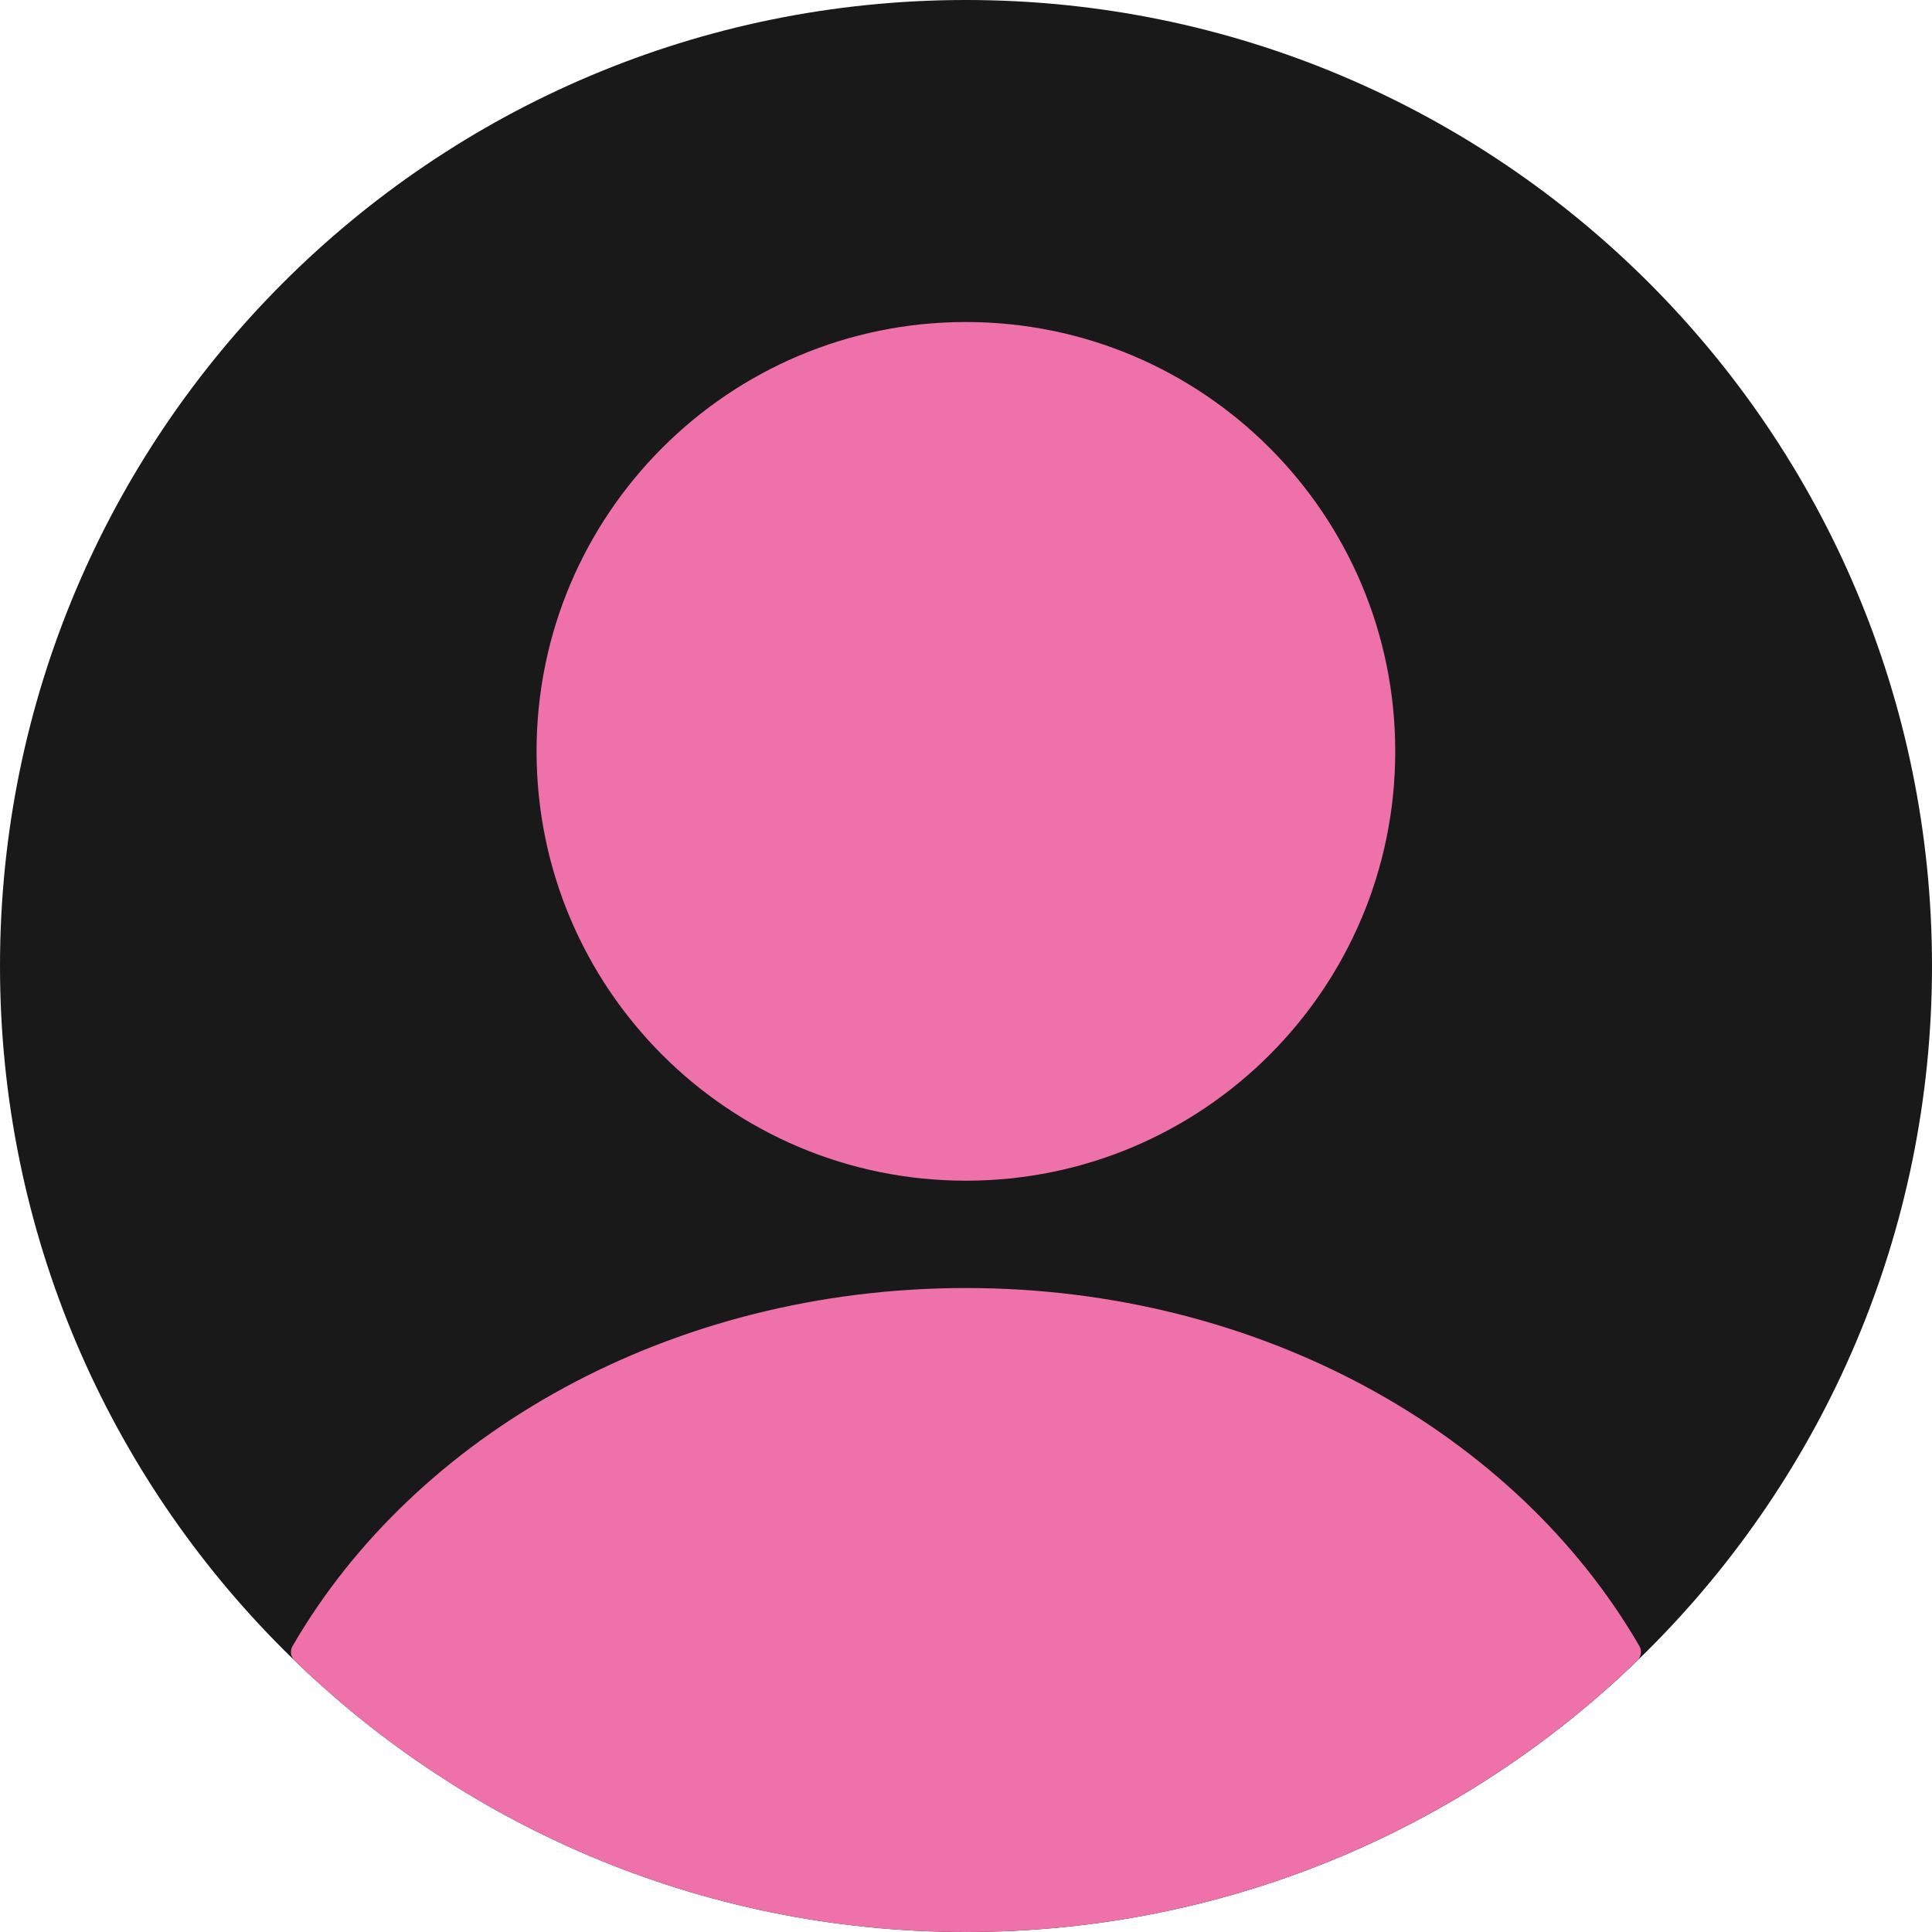
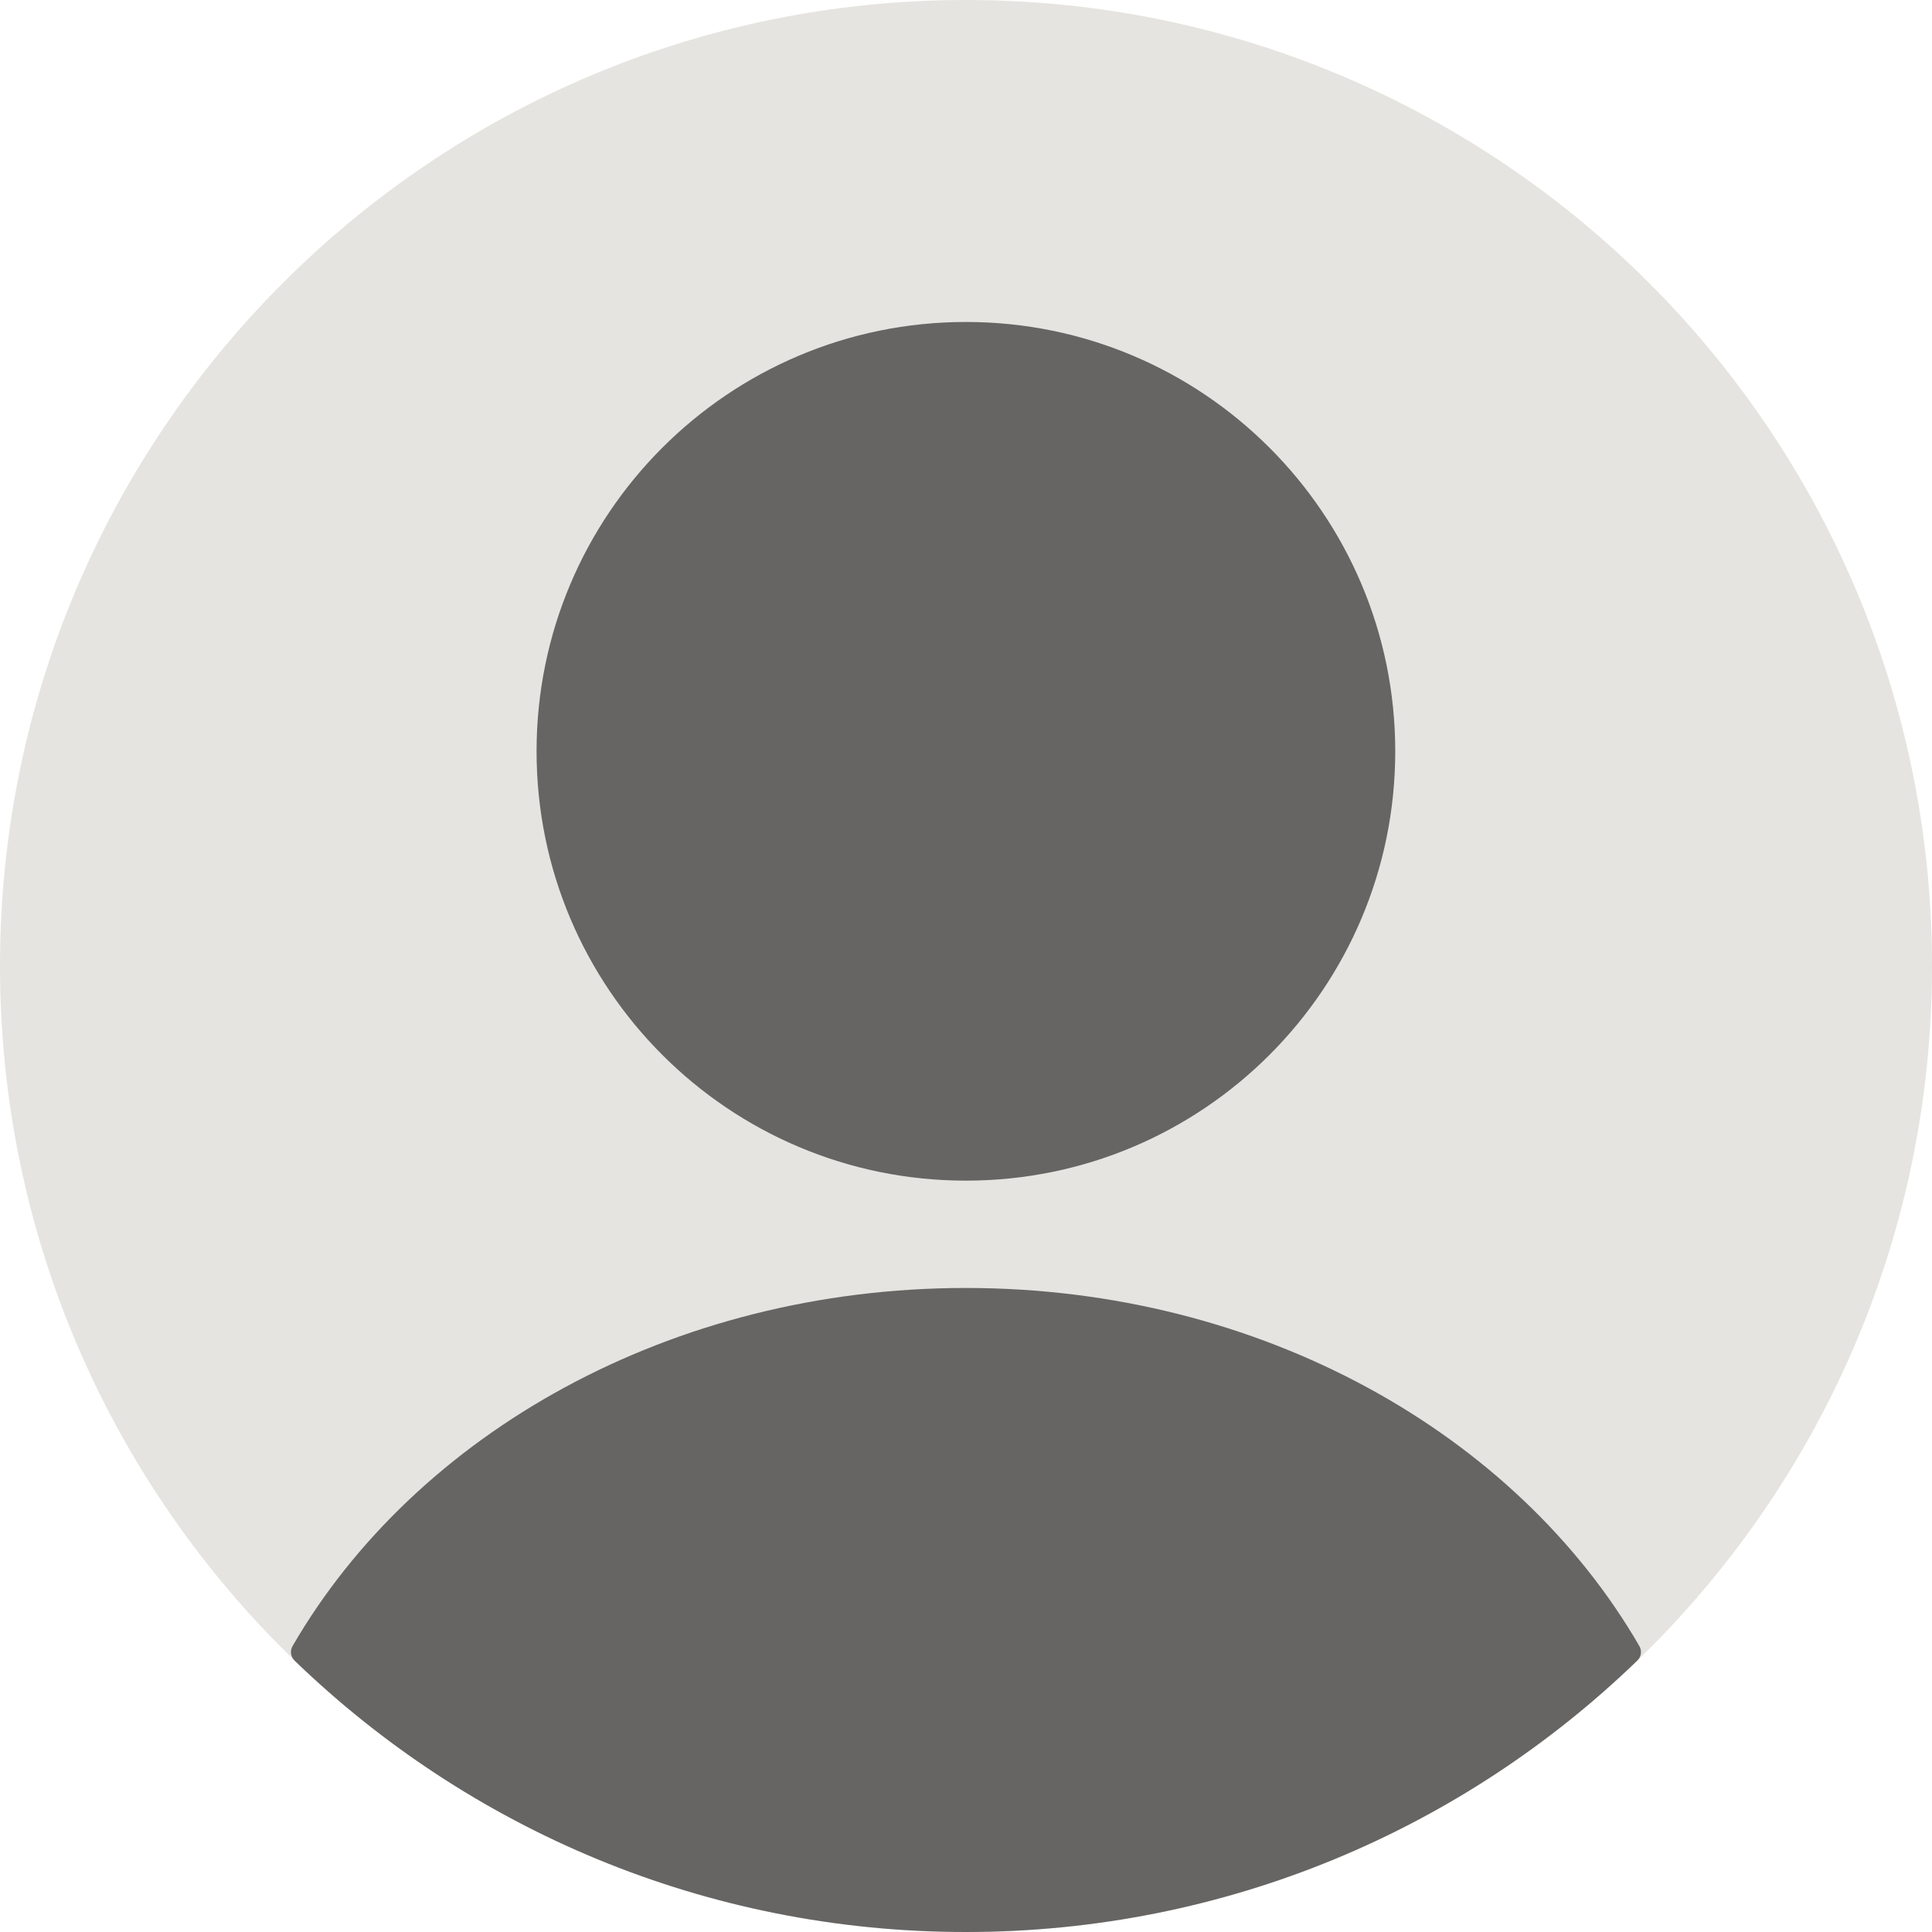
<svg xmlns="http://www.w3.org/2000/svg" width="40" height="40" viewBox="0 0 40 40" fill="none">
-   <path d="M0 20C0 8.954 8.954 0 20 0C31.046 0 40 8.954 40 20C40 31.046 31.046 40 20 40C8.954 40 0 31.046 0 20Z" fill="#1A1919" />
-   <ellipse cx="19.998" cy="15.556" rx="8.889" ry="8.889" fill="#EE71A9" />
-   <path fill-rule="evenodd" clip-rule="evenodd" d="M33.942 34.081C33.998 34.178 33.98 34.301 33.9 34.379C30.301 37.859 25.4 40 19.998 40C14.598 40 9.697 37.859 6.098 34.38C6.018 34.302 6 34.179 6.056 34.082C8.6 29.687 13.888 26.667 19.999 26.667C26.11 26.667 31.398 29.687 33.942 34.081Z" fill="#EE71A9" />
+   <path d="M0 20C0 8.954 8.954 0 20 0C31.046 0 40 8.954 40 20C40 31.046 31.046 40 20 40C8.954 40 0 31.046 0 20Z" fill="#E6E4E0" />
+   <ellipse cx="19.998" cy="15.555" rx="8.889" ry="8.889" fill="#666564" />
+   <path fill-rule="evenodd" clip-rule="evenodd" d="M33.942 34.081C33.998 34.178 33.98 34.301 33.9 34.379C30.301 37.859 25.4 40 19.998 40C14.598 40 9.697 37.859 6.098 34.38C6.018 34.302 6 34.179 6.056 34.082C8.6 29.687 13.888 26.666 19.999 26.666C26.11 26.666 31.398 29.687 33.942 34.081Z" fill="#666564" />
</svg>
